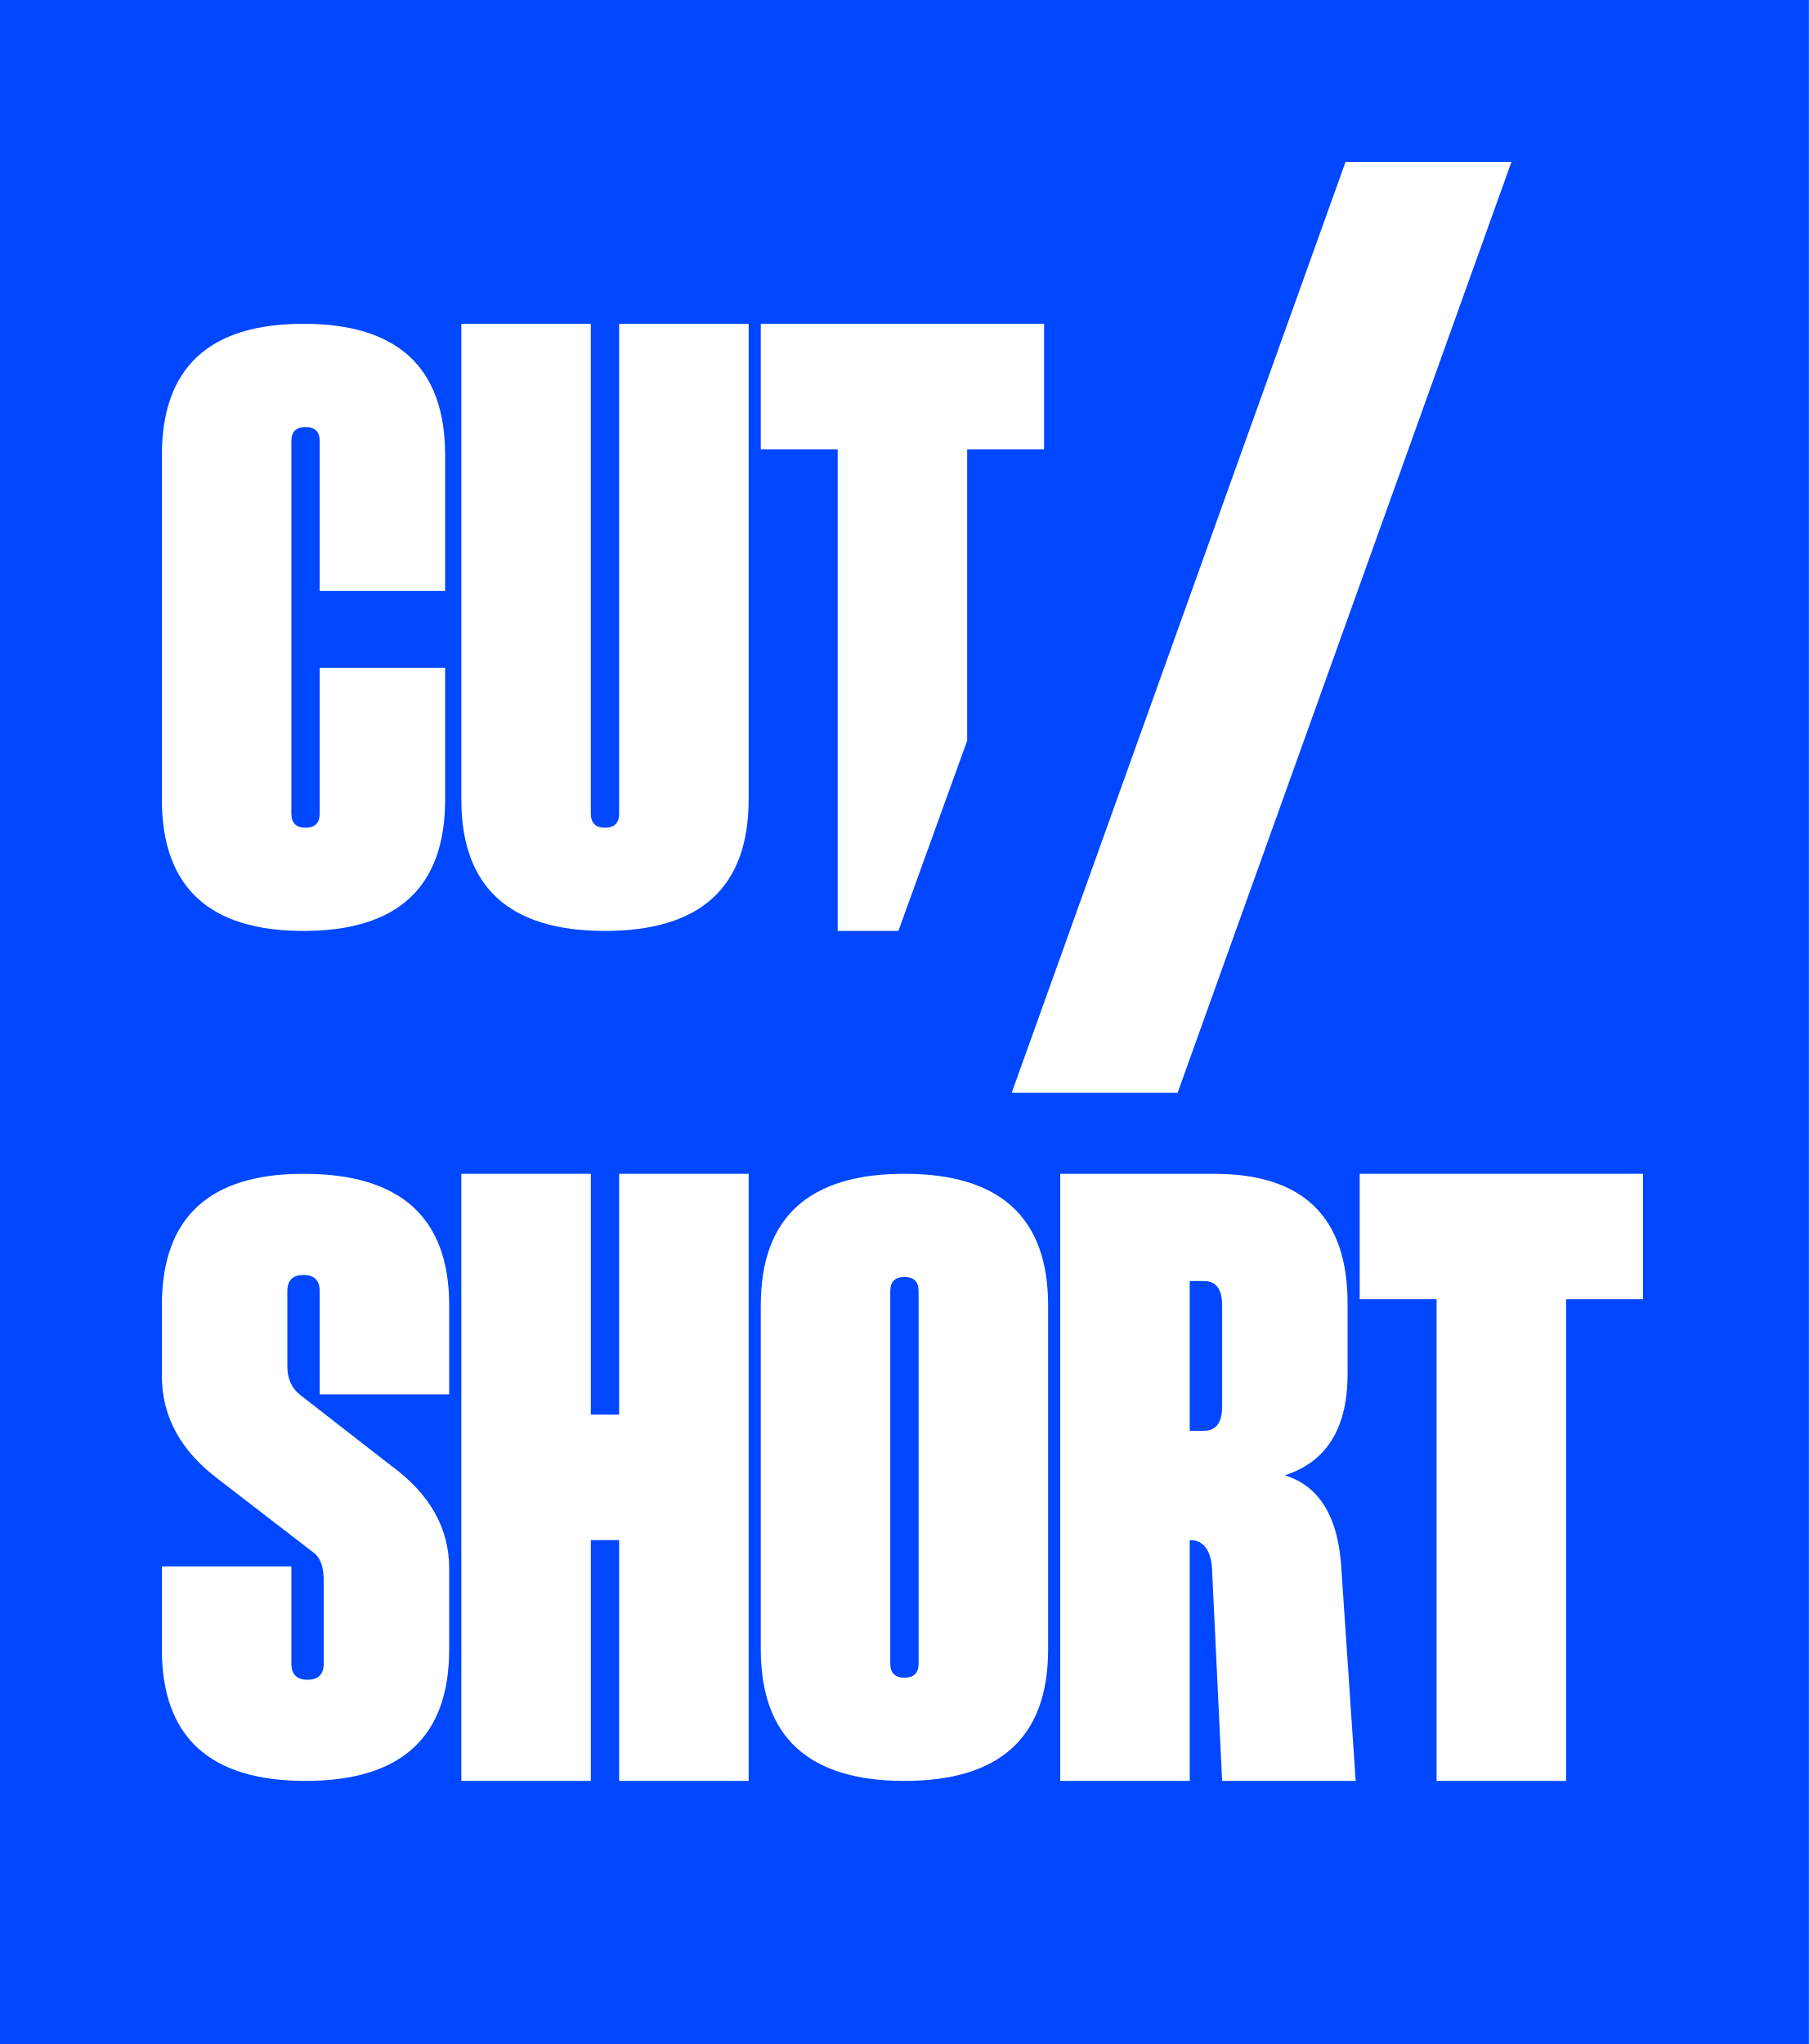
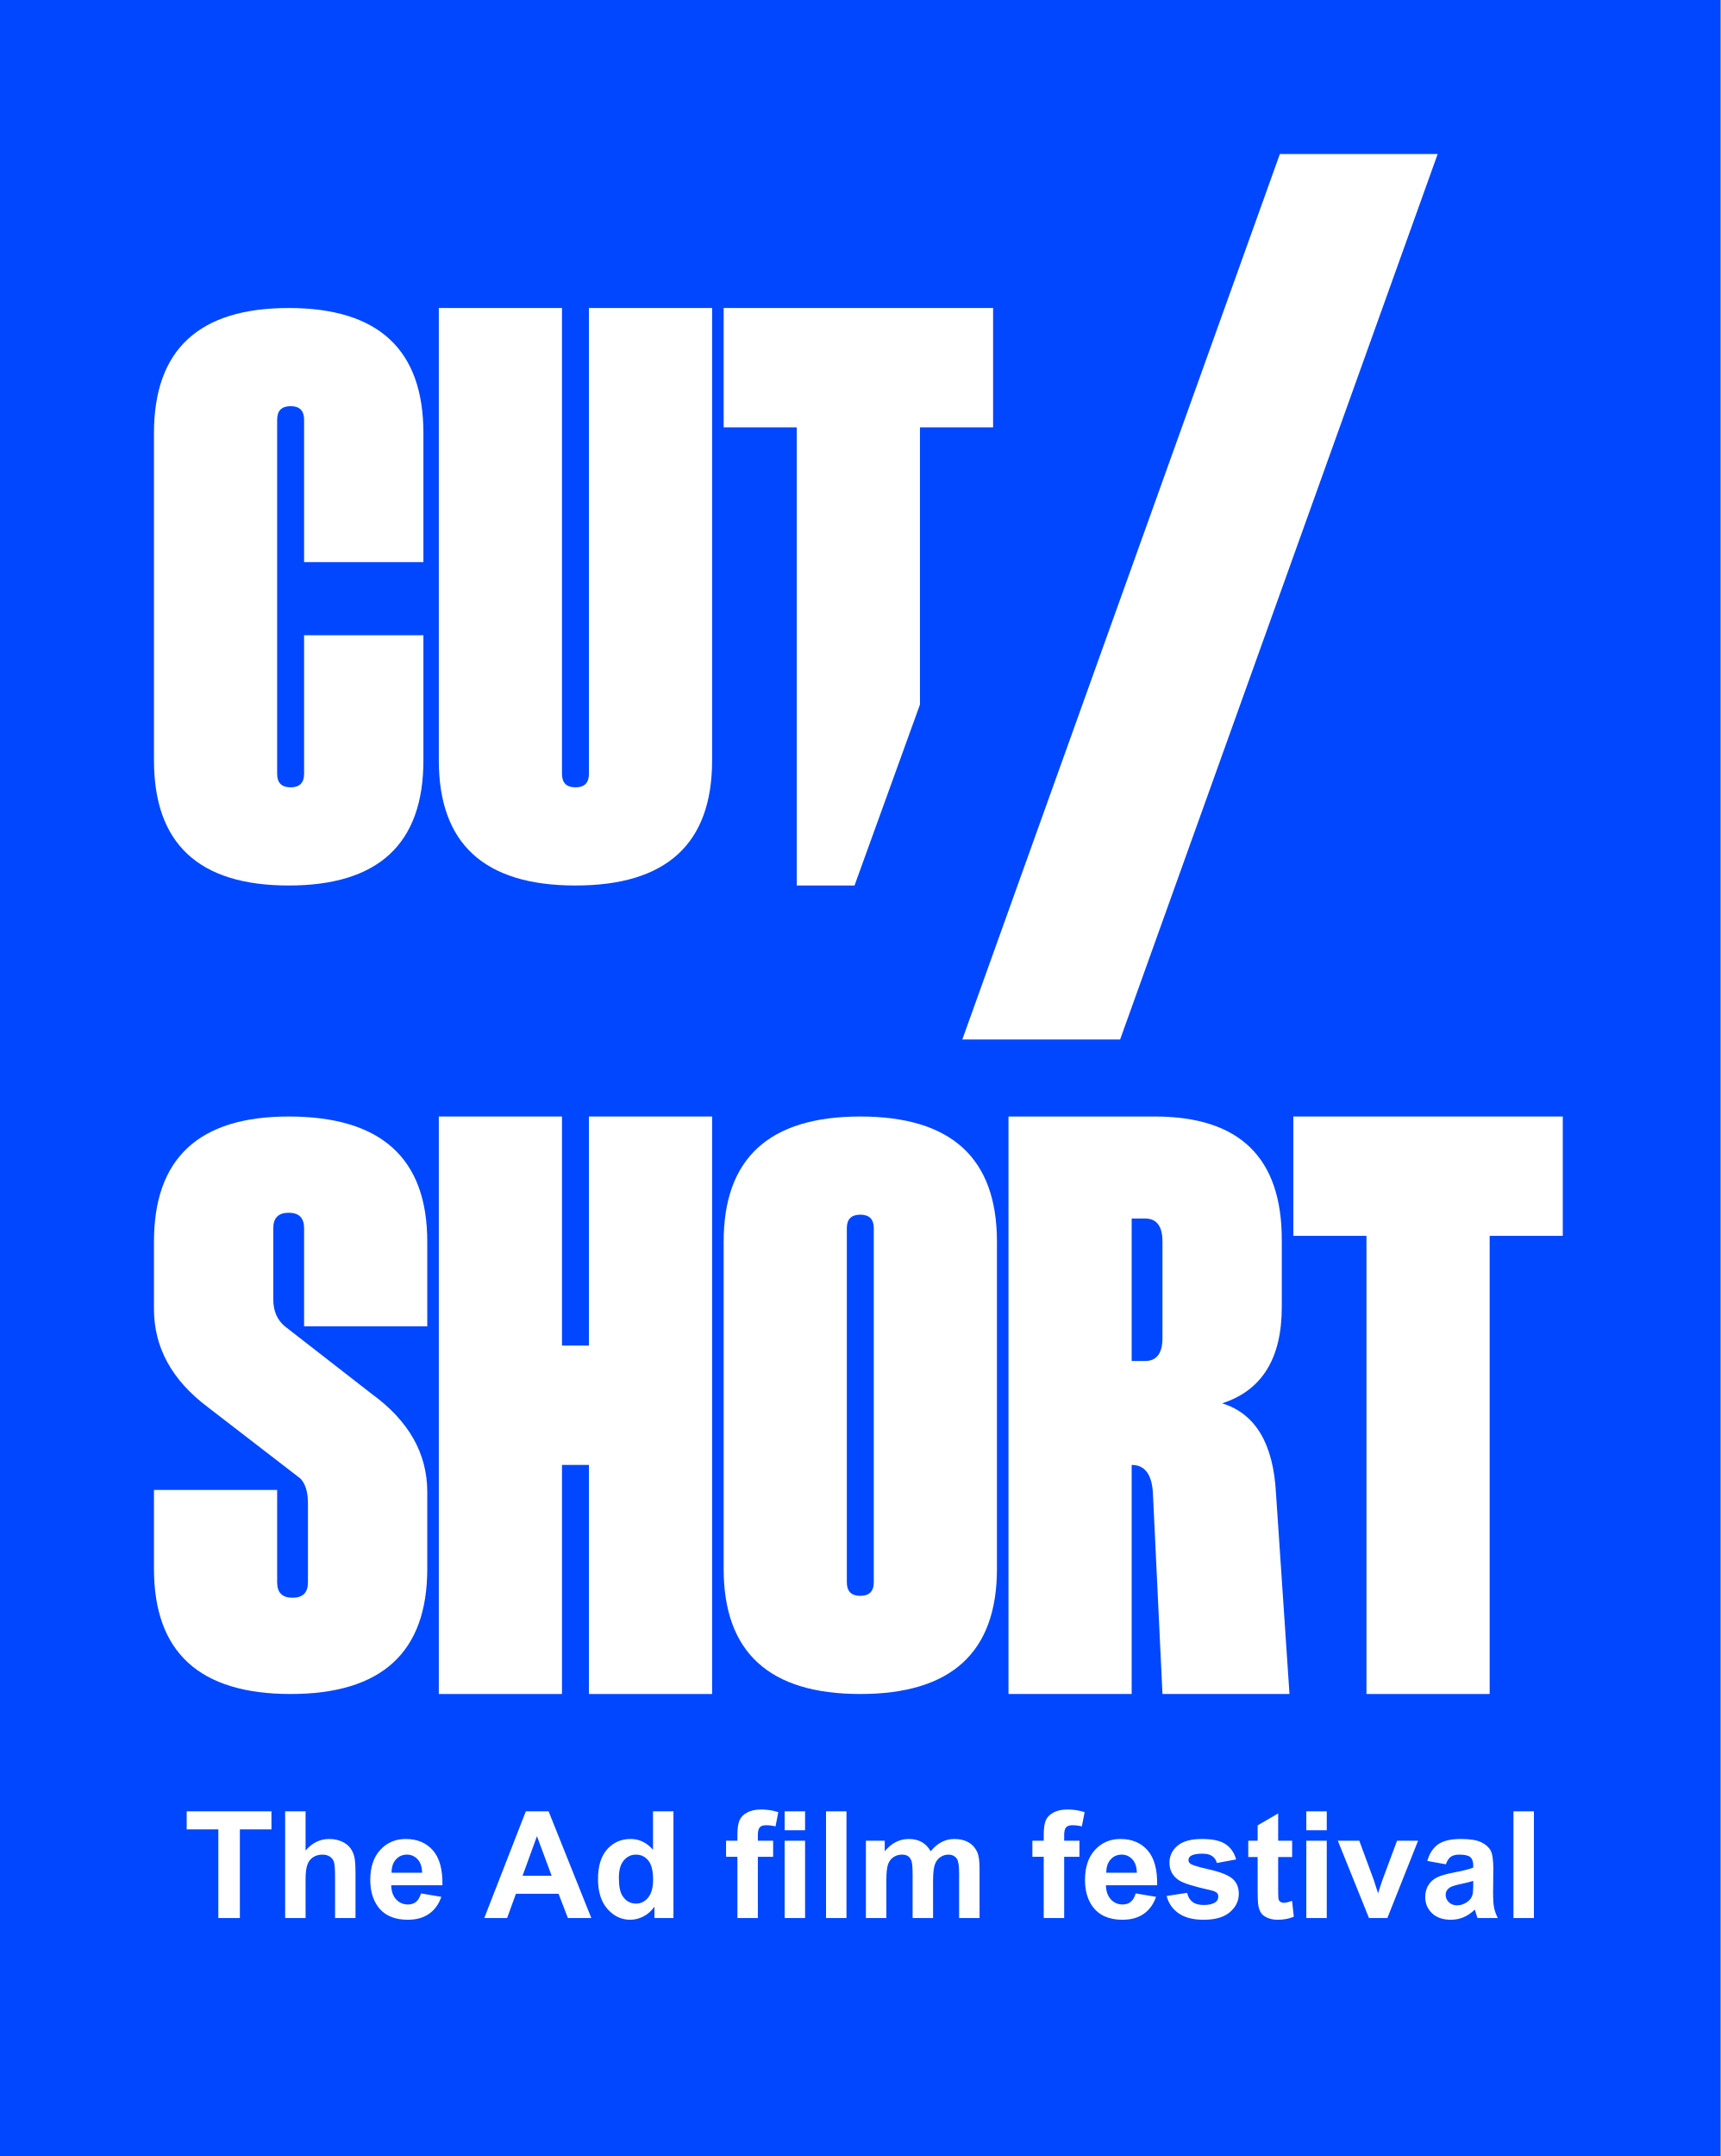
- <svg xmlns="http://www.w3.org/2000/svg" width="894" height="1010" viewBox="0 0 894 1010" role="img" aria-label="CUT/SHORT">
-   <path fill="#0047FF" d="M0 0H894V1010H0Z" />
+ <svg xmlns="http://www.w3.org/2000/svg" width="894" height="1120" viewBox="0 0 894 1120" role="img" aria-label="CUT/SHORT — The Ad film festival">
+   <path fill="#0047FF" d="M0 0H894V1120H0Z" />
  <g fill="#FFFFFF" transform="translate(80 80)">
    <path transform="translate(0 80)" d="M70 0Q0 0 0 65V235Q0 300 70 300Q140 300 140 235V170H78V242Q78 249 71 249Q64 249 64 242V58Q64 51 71 51Q78 51 78 58V132H140V65Q140 0 70 0Z" fill-rule="evenodd" />
    <path transform="translate(148 80)" d="M0 0H64V242Q64 249 71 249Q78 249 78 242V0H142V235Q142 300 71 300Q0 300 0 235Z" fill-rule="evenodd" />
    <path transform="translate(296 80)" d="M0 0H140V62H102V206L68 300H38V62H0Z" fill-rule="evenodd" />
    <path transform="translate(420 0)" d="M165 0H247L82 460H0Z" fill-rule="evenodd" />
    <path transform="translate(0 500)" d="M70 0Q0 0 0 65V100Q0 130 28 151L76 188Q80 192 80 201V242Q80 250 72 250Q64 250 64 242V194H0V235Q0 300 71 300Q142 300 142 235V195Q142 165 113 144L68 109Q62 104 62 95V58Q62 50 70 50Q78 50 78 58V109H142V65Q142 0 70 0Z" fill-rule="evenodd" />
    <path transform="translate(148 500)" d="M0 0H64V119H78V0H142V300H78V181H64V300H0Z" fill-rule="evenodd" />
    <path transform="translate(296 500)" d="M71 0Q0 0 0 65V235Q0 300 71 300Q142 300 142 235V65Q142 0 71 0ZM71 51Q78 51 78 58V242Q78 249 71 249Q64 249 64 242V58Q64 51 71 51Z" fill-rule="evenodd" />
    <path transform="translate(444 500)" d="M0 0H76Q142 0 142 64V99Q142 139 111 149Q137 157 139 196L146 300H80L75 195Q74 181 64 181V300H0ZM64 53V127H71Q80 127 80 115V65Q80 53 71 53Z" fill-rule="evenodd" />
    <path transform="translate(592 500)" d="M0 0H140V62H102V300H38V62H0Z" fill-rule="evenodd" />
+     <g transform="translate(17 860) scale(1.075346)">
+       <path d="M15.293 52.418 L15.293 9.598 L-0 9.598 L-0 0.879 L40.957 0.879 L40.957 9.598 L25.699 9.598 L25.699 52.418 Z M57.445 0.879 L57.445 19.828 C60.633 16.102 64.441 14.238 68.871 14.238 C71.145 14.238 73.195 14.66 75.023 15.504 C76.852 16.348 78.229 17.426 79.154 18.738 C80.08 20.051 80.713 21.504 81.053 23.098 C81.393 24.691 81.563 27.164 81.563 30.516 L81.563 52.418 L71.684 52.418 L71.684 32.695 C71.684 28.781 71.496 26.297 71.121 25.242 C70.746 24.188 70.084 23.35 69.135 22.729 C68.186 22.107 66.996 21.797 65.566 21.797 C63.926 21.797 62.461 22.195 61.172 22.992 C59.883 23.789 58.939 24.99 58.342 26.596 C57.744 28.201 57.445 30.574 57.445 33.715 L57.445 52.418 L47.566 52.418 L47.566 0.879 Z M113.203 40.535 L123.047 42.188 C121.781 45.797 119.783 48.545 117.053 50.432 C114.322 52.318 110.906 53.262 106.805 53.262 C100.313 53.262 95.508 51.141 92.391 46.898 C89.93 43.5 88.699 39.211 88.699 34.031 C88.699 27.844 90.316 22.998 93.551 19.494 C96.785 15.99 100.875 14.238 105.82 14.238 C111.375 14.238 115.758 16.072 118.969 19.74 C122.18 23.408 123.715 29.027 123.574 36.598 L98.824 36.598 C98.895 39.527 99.691 41.807 101.215 43.436 C102.738 45.064 104.637 45.879 106.91 45.879 C108.457 45.879 109.758 45.457 110.813 44.613 C111.867 43.77 112.664 42.41 113.203 40.535 Z M113.766 30.551 C113.695 27.691 112.957 25.518 111.551 24.029 C110.145 22.541 108.434 21.797 106.418 21.797 C104.262 21.797 102.481 22.582 101.074 24.152 C99.668 25.723 98.977 27.855 99 30.551 Z M195.504 52.418 L184.184 52.418 L179.684 40.711 L159.082 40.711 L154.828 52.418 L143.789 52.418 L163.863 0.879 L174.867 0.879 Z M176.344 32.027 L169.242 12.902 L162.281 32.027 Z M235.195 52.418 L226.02 52.418 L226.02 46.934 C224.496 49.066 222.697 50.654 220.623 51.697 C218.549 52.74 216.457 53.262 214.348 53.262 C210.059 53.262 206.385 51.533 203.326 48.076 C200.268 44.619 198.738 39.797 198.738 33.609 C198.738 27.281 200.227 22.471 203.203 19.178 C206.18 15.885 209.941 14.238 214.488 14.238 C218.66 14.238 222.27 15.973 225.316 19.441 L225.316 0.879 L235.195 0.879 Z M208.828 32.941 C208.828 36.926 209.379 39.809 210.481 41.59 C212.074 44.168 214.301 45.457 217.16 45.457 C219.434 45.457 221.367 44.49 222.961 42.557 C224.555 40.623 225.352 37.734 225.352 33.891 C225.352 29.602 224.578 26.514 223.031 24.627 C221.484 22.74 219.504 21.797 217.09 21.797 C214.746 21.797 212.783 22.729 211.201 24.592 C209.619 26.455 208.828 29.238 208.828 32.941 Z M260.613 15.082 L266.098 15.082 L266.098 12.27 C266.098 9.129 266.432 6.785 267.1 5.238 C267.768 3.691 268.998 2.432 270.791 1.459 C272.584 0.486 274.852 -0 277.594 -0 C280.406 -0 283.16 0.422 285.856 1.266 L284.52 8.156 C282.949 7.781 281.438 7.594 279.984 7.594 C278.555 7.594 277.529 7.928 276.908 8.596 C276.287 9.264 275.977 10.547 275.977 12.445 L275.977 15.082 L283.359 15.082 L283.359 22.852 L275.977 22.852 L275.977 52.418 L266.098 52.418 L266.098 22.852 L260.613 22.852 Z M288.914 10.02 L288.914 0.879 L298.793 0.879 L298.793 10.02 Z M288.914 52.418 L288.914 15.082 L298.793 15.082 L298.793 52.418 Z M308.918 52.418 L308.918 0.879 L318.797 0.879 L318.797 52.418 Z M328.184 15.082 L337.289 15.082 L337.289 20.18 C340.547 16.219 344.426 14.238 348.926 14.238 C351.316 14.238 353.391 14.73 355.148 15.715 C356.906 16.699 358.348 18.188 359.473 20.18 C361.113 18.188 362.883 16.699 364.781 15.715 C366.68 14.73 368.707 14.238 370.863 14.238 C373.606 14.238 375.926 14.795 377.824 15.908 C379.723 17.021 381.141 18.656 382.078 20.813 C382.758 22.406 383.098 24.984 383.098 28.547 L383.098 52.418 L373.219 52.418 L373.219 31.078 C373.219 27.375 372.879 24.984 372.199 23.906 C371.285 22.5 369.879 21.797 367.981 21.797 C366.598 21.797 365.297 22.219 364.078 23.063 C362.859 23.906 361.98 25.143 361.441 26.771 C360.902 28.4 360.633 30.973 360.633 34.488 L360.633 52.418 L350.754 52.418 L350.754 31.957 C350.754 28.324 350.578 25.98 350.227 24.926 C349.875 23.871 349.33 23.086 348.592 22.57 C347.854 22.055 346.852 21.797 345.586 21.797 C344.063 21.797 342.691 22.207 341.473 23.027 C340.254 23.848 339.381 25.031 338.854 26.578 C338.326 28.125 338.063 30.691 338.063 34.277 L338.063 52.418 L328.184 52.418 Z M408.621 15.082 L414.106 15.082 L414.106 12.27 C414.106 9.129 414.44 6.785 415.107 5.238 C415.775 3.691 417.006 2.432 418.799 1.459 C420.592 0.486 422.859 -0 425.602 -0 C428.414 -0 431.168 0.422 433.863 1.266 L432.527 8.156 C430.957 7.781 429.445 7.594 427.992 7.594 C426.563 7.594 425.537 7.928 424.916 8.596 C424.295 9.264 423.984 10.547 423.984 12.445 L423.984 15.082 L431.367 15.082 L431.367 22.852 L423.984 22.852 L423.984 52.418 L414.106 52.418 L414.106 22.852 L408.621 22.852 Z M458.543 40.535 L468.387 42.188 C467.121 45.797 465.123 48.545 462.393 50.432 C459.662 52.318 456.246 53.262 452.145 53.262 C445.652 53.262 440.848 51.141 437.731 46.898 C435.27 43.5 434.039 39.211 434.039 34.031 C434.039 27.844 435.656 22.998 438.891 19.494 C442.125 15.99 446.215 14.238 451.16 14.238 C456.715 14.238 461.098 16.072 464.309 19.74 C467.52 23.408 469.055 29.027 468.914 36.598 L444.164 36.598 C444.234 39.527 445.031 41.807 446.555 43.436 C448.078 45.064 449.977 45.879 452.25 45.879 C453.797 45.879 455.098 45.457 456.152 44.613 C457.207 43.77 458.004 42.41 458.543 40.535 Z M459.106 30.551 C459.035 27.691 458.297 25.518 456.891 24.029 C455.484 22.541 453.773 21.797 451.758 21.797 C449.602 21.797 447.82 22.582 446.414 24.152 C445.008 25.723 444.316 27.855 444.34 30.551 Z M473.484 41.766 L483.398 40.254 C483.82 42.176 484.676 43.635 485.965 44.631 C487.254 45.627 489.059 46.125 491.379 46.125 C493.934 46.125 495.855 45.656 497.145 44.719 C498.012 44.063 498.445 43.184 498.445 42.082 C498.445 41.332 498.211 40.711 497.742 40.219 C497.25 39.75 496.148 39.316 494.438 38.918 C486.469 37.16 481.418 35.555 479.285 34.102 C476.332 32.086 474.856 29.285 474.856 25.699 C474.856 22.465 476.133 19.746 478.688 17.543 C481.242 15.34 485.203 14.238 490.57 14.238 C495.68 14.238 499.477 15.07 501.961 16.734 C504.445 18.398 506.156 20.859 507.094 24.117 L497.777 25.84 C497.379 24.387 496.623 23.273 495.51 22.5 C494.397 21.727 492.809 21.34 490.746 21.34 C488.145 21.34 486.281 21.703 485.156 22.43 C484.406 22.945 484.031 23.613 484.031 24.434 C484.031 25.137 484.359 25.734 485.016 26.227 C485.906 26.883 488.982 27.809 494.244 29.004 C499.506 30.199 503.18 31.664 505.266 33.398 C507.328 35.156 508.359 37.605 508.359 40.746 C508.359 44.168 506.93 47.109 504.07 49.57 C501.211 52.031 496.98 53.262 491.379 53.262 C486.293 53.262 482.268 52.23 479.303 50.168 C476.338 48.105 474.398 45.305 473.484 41.766 Z M534.129 15.082 L534.129 22.957 L527.379 22.957 L527.379 38.004 C527.379 41.051 527.443 42.826 527.572 43.33 C527.701 43.834 527.994 44.25 528.451 44.578 C528.908 44.906 529.465 45.07 530.121 45.07 C531.035 45.07 532.359 44.754 534.094 44.121 L534.938 51.785 C532.641 52.77 530.039 53.262 527.133 53.262 C525.352 53.262 523.746 52.963 522.316 52.365 C520.887 51.768 519.838 50.994 519.17 50.045 C518.502 49.096 518.039 47.813 517.781 46.195 C517.57 45.047 517.465 42.727 517.465 39.234 L517.465 22.957 L512.93 22.957 L512.93 15.082 L517.465 15.082 L517.465 7.664 L527.379 1.898 L527.379 15.082 Z M540.984 10.02 L540.984 0.879 L550.863 0.879 L550.863 10.02 Z M540.984 52.418 L540.984 15.082 L550.863 15.082 L550.863 52.418 Z M571.254 52.418 L556.207 15.082 L566.578 15.082 L573.609 34.137 L575.648 40.5 C576.187 38.883 576.527 37.816 576.668 37.301 C576.996 36.246 577.348 35.191 577.723 34.137 L584.824 15.082 L594.984 15.082 L580.148 52.418 Z M608.414 26.473 L599.449 24.855 C600.457 21.246 602.191 18.574 604.652 16.84 C607.113 15.105 610.77 14.238 615.621 14.238 C620.027 14.238 623.309 14.76 625.465 15.803 C627.621 16.846 629.139 18.17 630.018 19.775 C630.897 21.381 631.336 24.328 631.336 28.617 L631.231 40.148 C631.231 43.43 631.389 45.85 631.705 47.408 C632.022 48.967 632.613 50.637 633.481 52.418 L623.707 52.418 C623.449 51.762 623.133 50.789 622.758 49.5 C622.594 48.914 622.477 48.527 622.406 48.34 C620.719 49.98 618.914 51.211 616.992 52.031 C615.07 52.852 613.02 53.262 610.84 53.262 C606.996 53.262 603.967 52.219 601.752 50.133 C599.537 48.047 598.43 45.41 598.43 42.223 C598.43 40.113 598.934 38.232 599.941 36.58 C600.949 34.928 602.361 33.662 604.178 32.783 C605.994 31.904 608.613 31.137 612.035 30.48 C616.652 29.613 619.852 28.805 621.633 28.055 L621.633 27.07 C621.633 25.172 621.164 23.818 620.227 23.01 C619.289 22.201 617.52 21.797 614.918 21.797 C613.16 21.797 611.789 22.143 610.805 22.834 C609.82 23.525 609.023 24.738 608.414 26.473 Z M621.633 34.488 C620.367 34.91 618.363 35.414 615.621 36 C612.879 36.586 611.086 37.16 610.242 37.723 C608.953 38.637 608.309 39.797 608.309 41.203 C608.309 42.586 608.824 43.781 609.856 44.789 C610.887 45.797 612.199 46.301 613.793 46.301 C615.574 46.301 617.273 45.715 618.891 44.543 C620.086 43.652 620.871 42.563 621.246 41.273 C621.504 40.43 621.633 38.824 621.633 36.457 Z M641.074 52.418 L641.074 0.879 L650.953 0.879 L650.953 52.418 Z" fill-rule="evenodd" />
+     </g>
  </g>
</svg>
